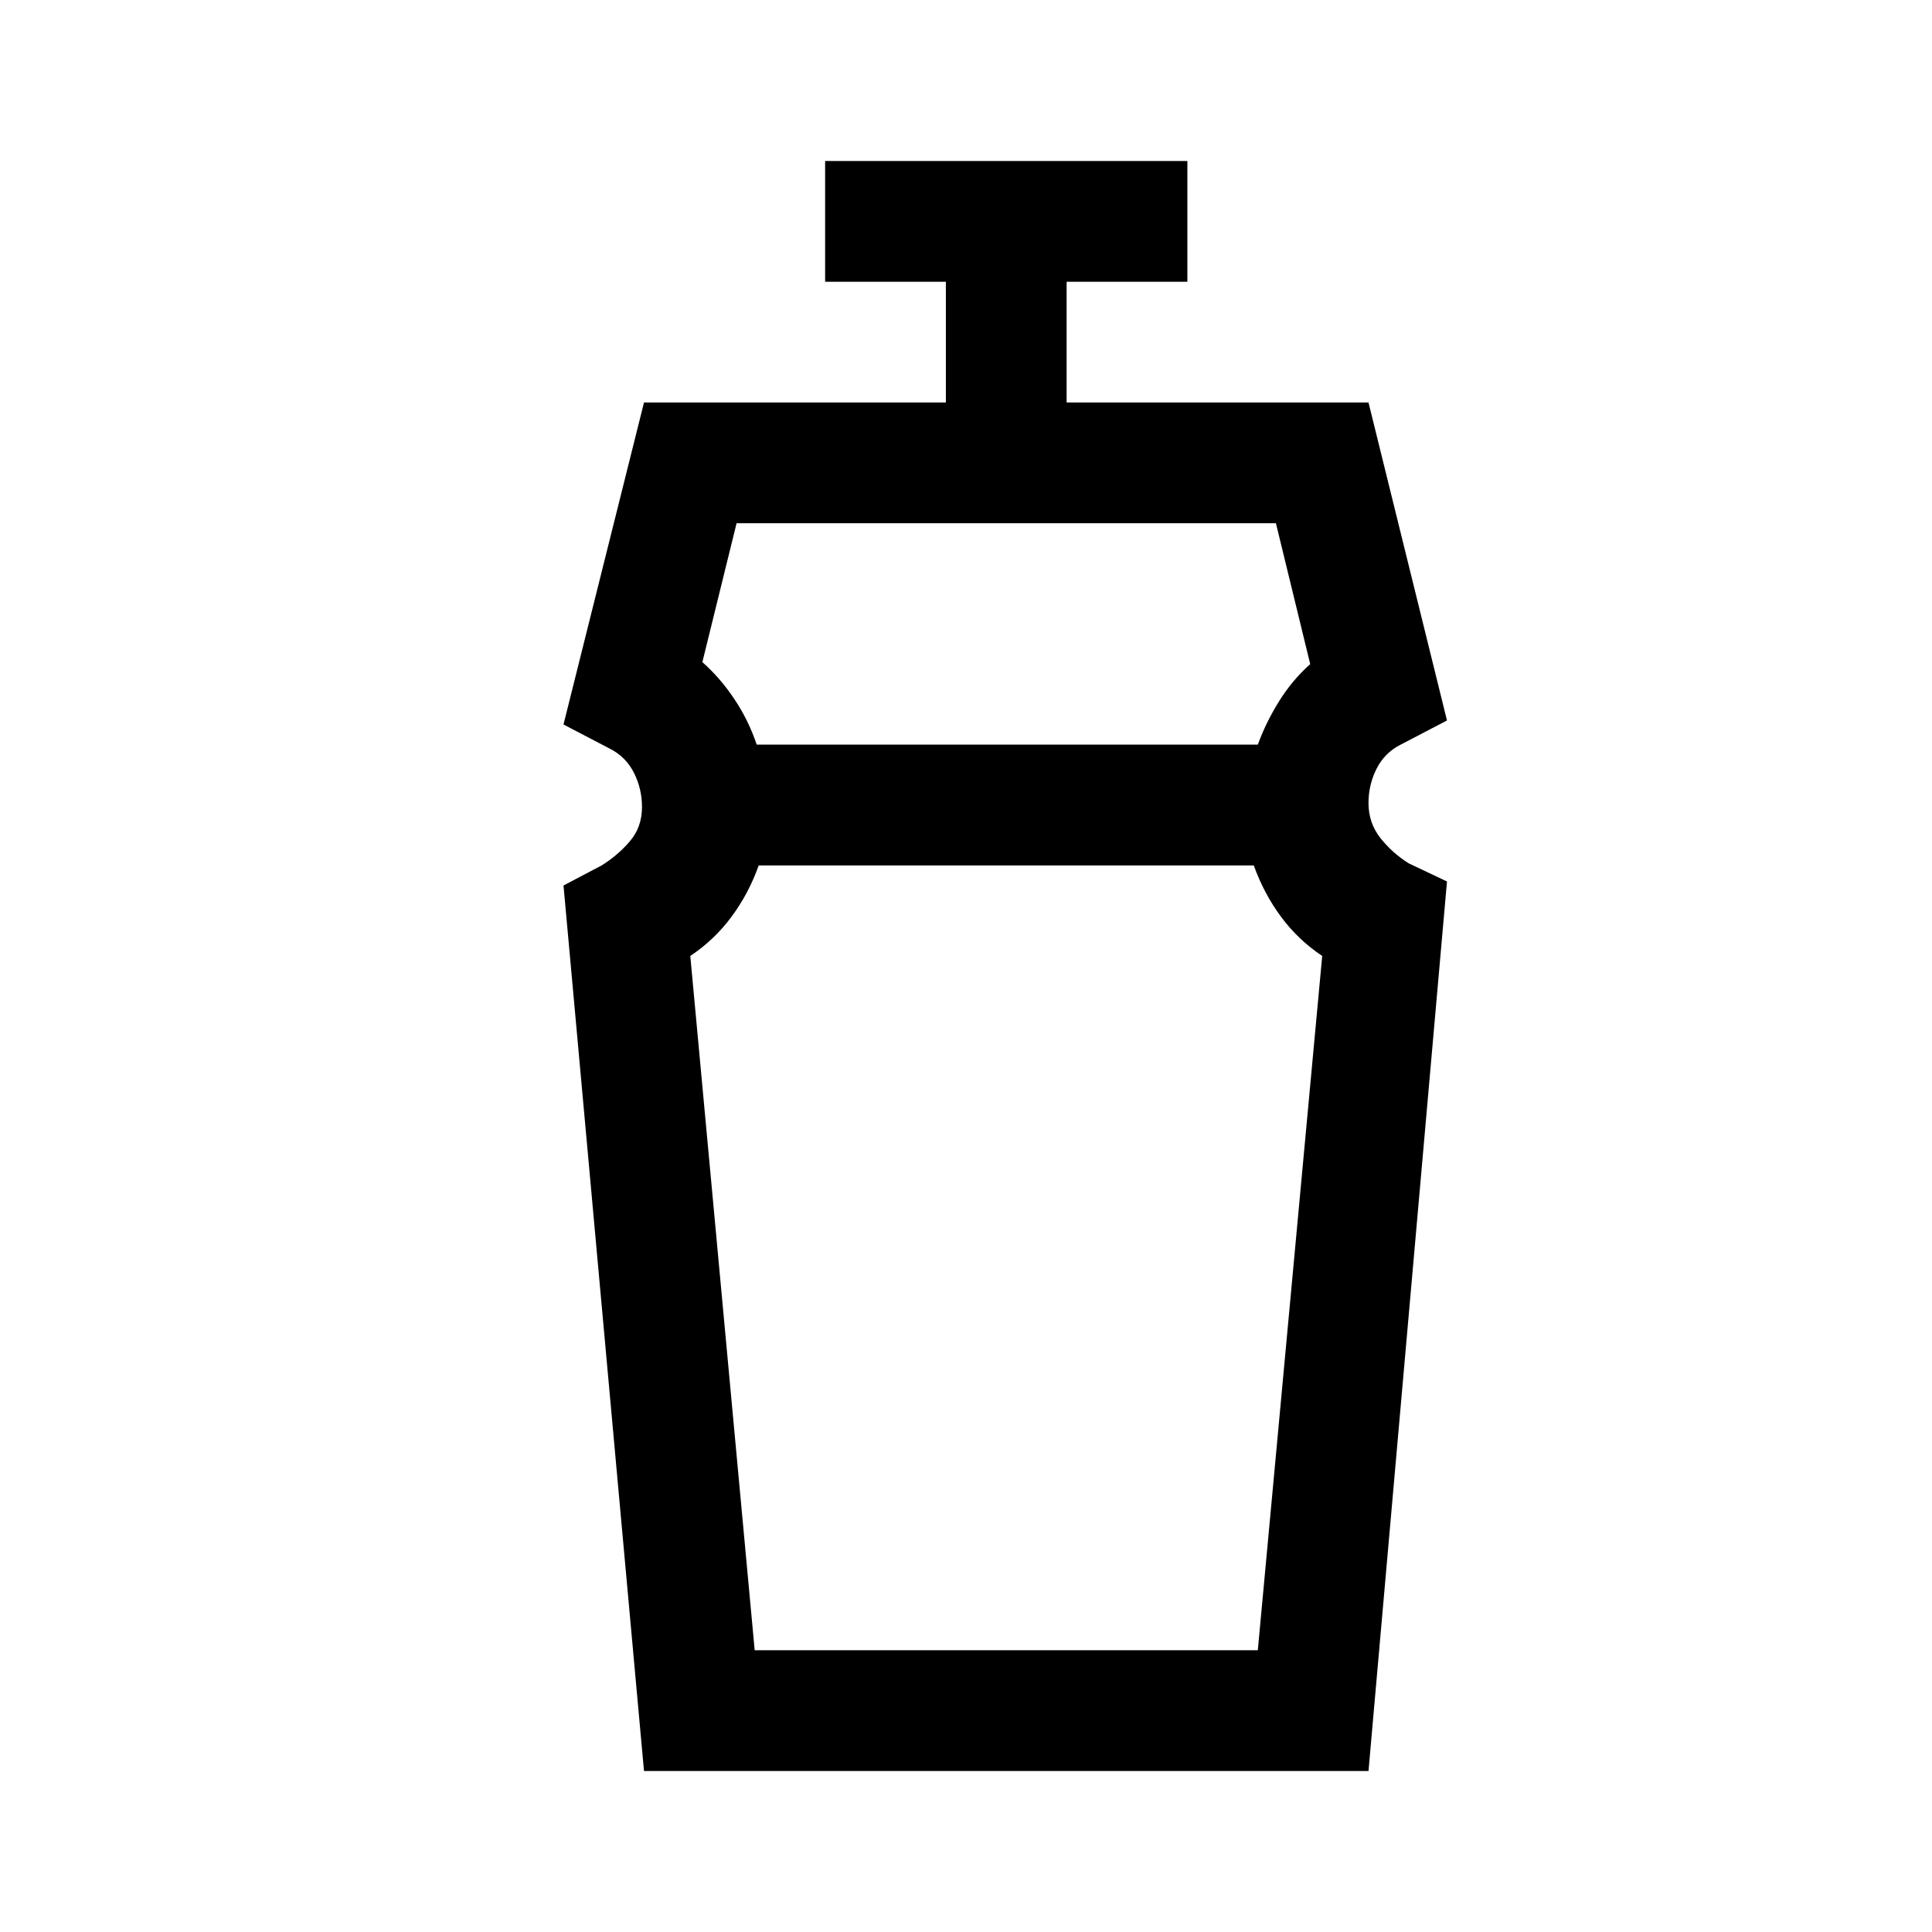
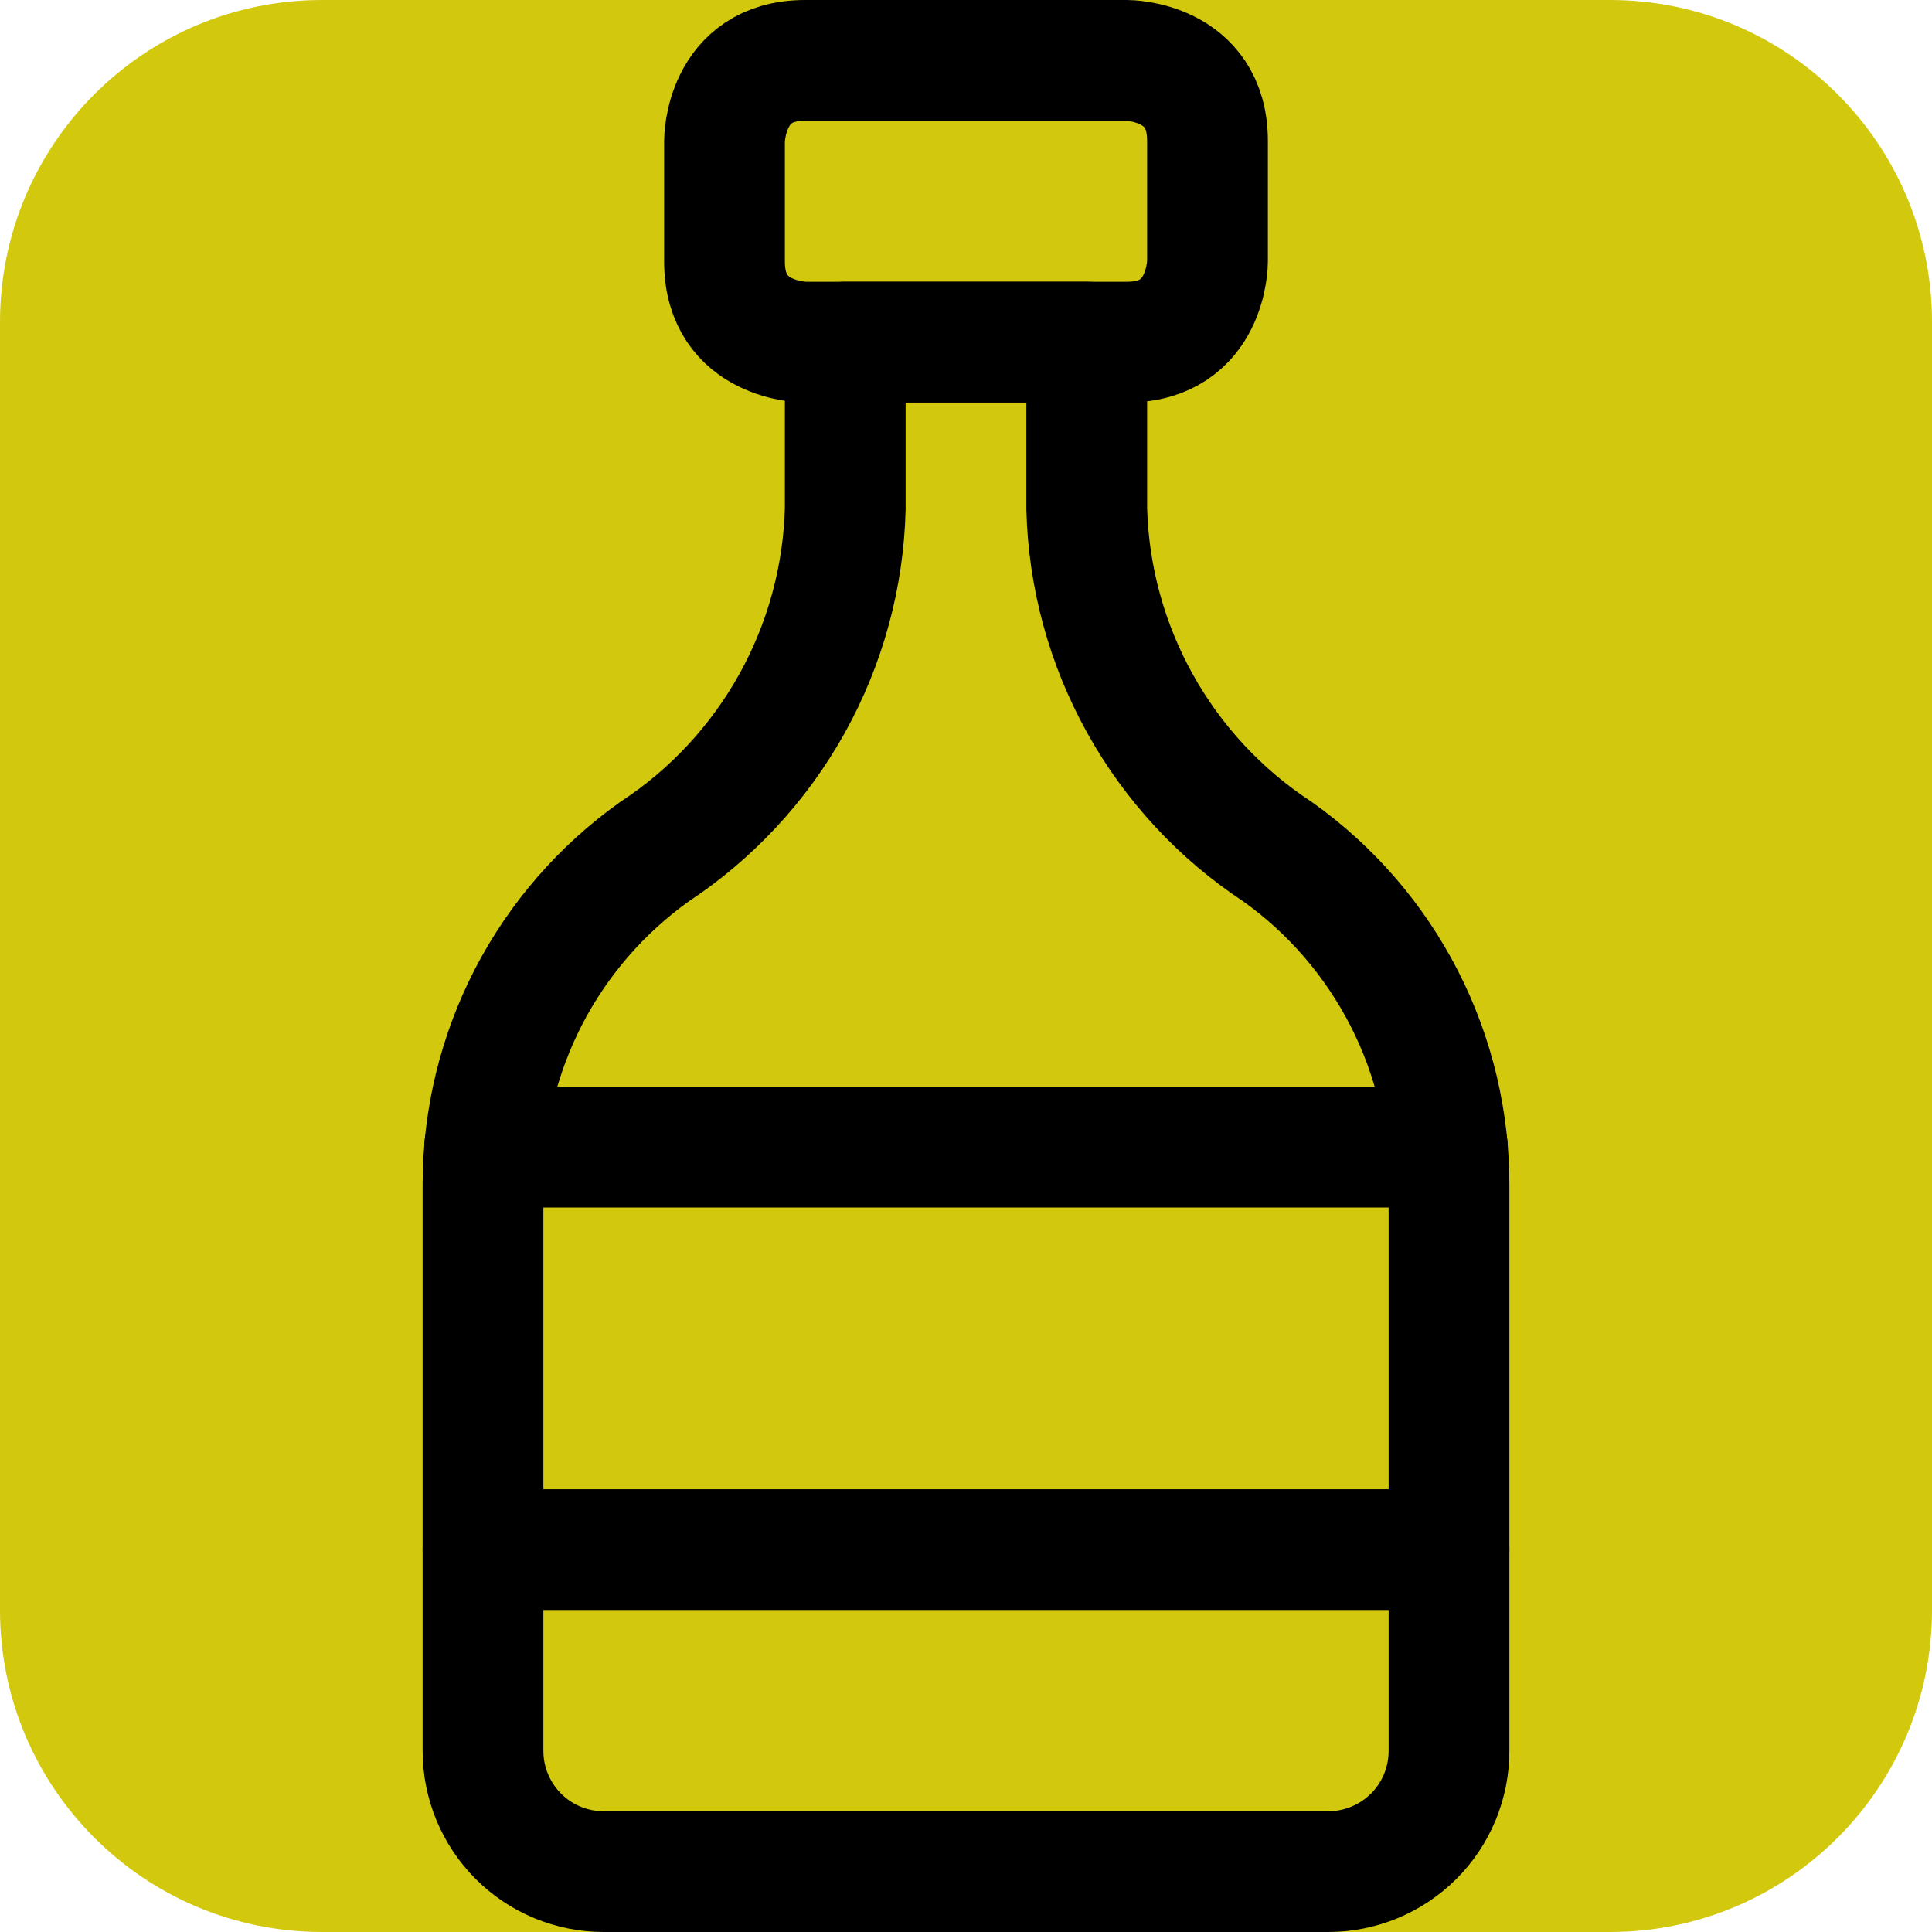
- <svg xmlns="http://www.w3.org/2000/svg" fill="none" viewBox="0 0 24 24" id="Water-Bottle--Streamline-Sharp-Material" height="24" width="24">
-   <path fill="#000000" d="M9.375 20.5h6.25l0.8 -8.625c-0.2 -0.133 -0.371 -0.296 -0.512 -0.487 -0.142 -0.192 -0.254 -0.404 -0.338 -0.637h-6.15c-0.083 0.233 -0.196 0.446 -0.338 0.637 -0.142 0.192 -0.312 0.354 -0.512 0.487L9.375 20.5Zm-0.225 -14 -0.425 1.725c0.15 0.133 0.283 0.287 0.4 0.463 0.117 0.175 0.208 0.362 0.275 0.562h6.225c0.067 -0.183 0.154 -0.362 0.263 -0.537s0.237 -0.329 0.388 -0.463L15.85 6.5H9.15ZM8 22l-1 -11 0.475 -0.25c0.133 -0.083 0.25 -0.183 0.35 -0.3 0.1 -0.117 0.15 -0.258 0.15 -0.425 0 -0.15 -0.033 -0.292 -0.1 -0.425 -0.067 -0.133 -0.167 -0.233 -0.3 -0.3L7 9l1 -4h3.75V3.5h-1.5V2h4.5v1.5h-1.5v1.5H17l0.975 3.95 -0.575 0.3c-0.133 0.067 -0.233 0.167 -0.3 0.3 -0.067 0.133 -0.1 0.275 -0.1 0.425 0 0.167 0.05 0.312 0.15 0.438 0.1 0.125 0.217 0.229 0.35 0.312l0.475 0.225L17 22H8Z" stroke-width="0.5" />
+ <svg xmlns="http://www.w3.org/2000/svg" fill="none" viewBox="0 0 24 24" id="Soft-Drinks-Bottle-1--Streamline-Ultimate" height="24" width="24">
+   <rect width="100%" height="100%" fill="#d2c90e" rx="4" />
+   <path stroke="#000000" stroke-linecap="round" stroke-linejoin="round" d="M6 19.25h12" stroke-width="1.5" />
+   <path stroke="#000000" stroke-linecap="round" stroke-linejoin="round" d="M15.87 10.58c-0.71 -0.466 -1.296 -1.097 -1.708 -1.839C13.749 7.999 13.522 7.169 13.5 6.32V4.25h-3v2.07c-0.022 0.849 -0.249 1.679 -0.662 2.421 -0.413 0.742 -0.999 1.373 -1.708 1.839 -0.657 0.468 -1.193 1.086 -1.564 1.802C6.196 13.099 6.002 13.893 6 14.7v7.05c0 0.398 0.158 0.779 0.439 1.061S7.102 23.25 7.5 23.25h9c0.398 0 0.779 -0.158 1.061 -0.439S18 22.148 18 21.75v-7c0.006 -0.815 -0.184 -1.62 -0.555 -2.346 -0.371 -0.726 -0.911 -1.352 -1.575 -1.824Z" stroke-width="1.5" />
+   <path stroke="#000000" stroke-linecap="round" stroke-linejoin="round" d="M10 0.75h4s1 0 1 1v1.5s0 1 -1 1h-4s-1 0 -1 -1v-1.5s0 -1 1 -1Z" stroke-width="1.5" />
+   <path stroke="#000000" stroke-linecap="round" stroke-linejoin="round" d="M6.02 14.25H17.98" stroke-width="1.5" />
</svg>
